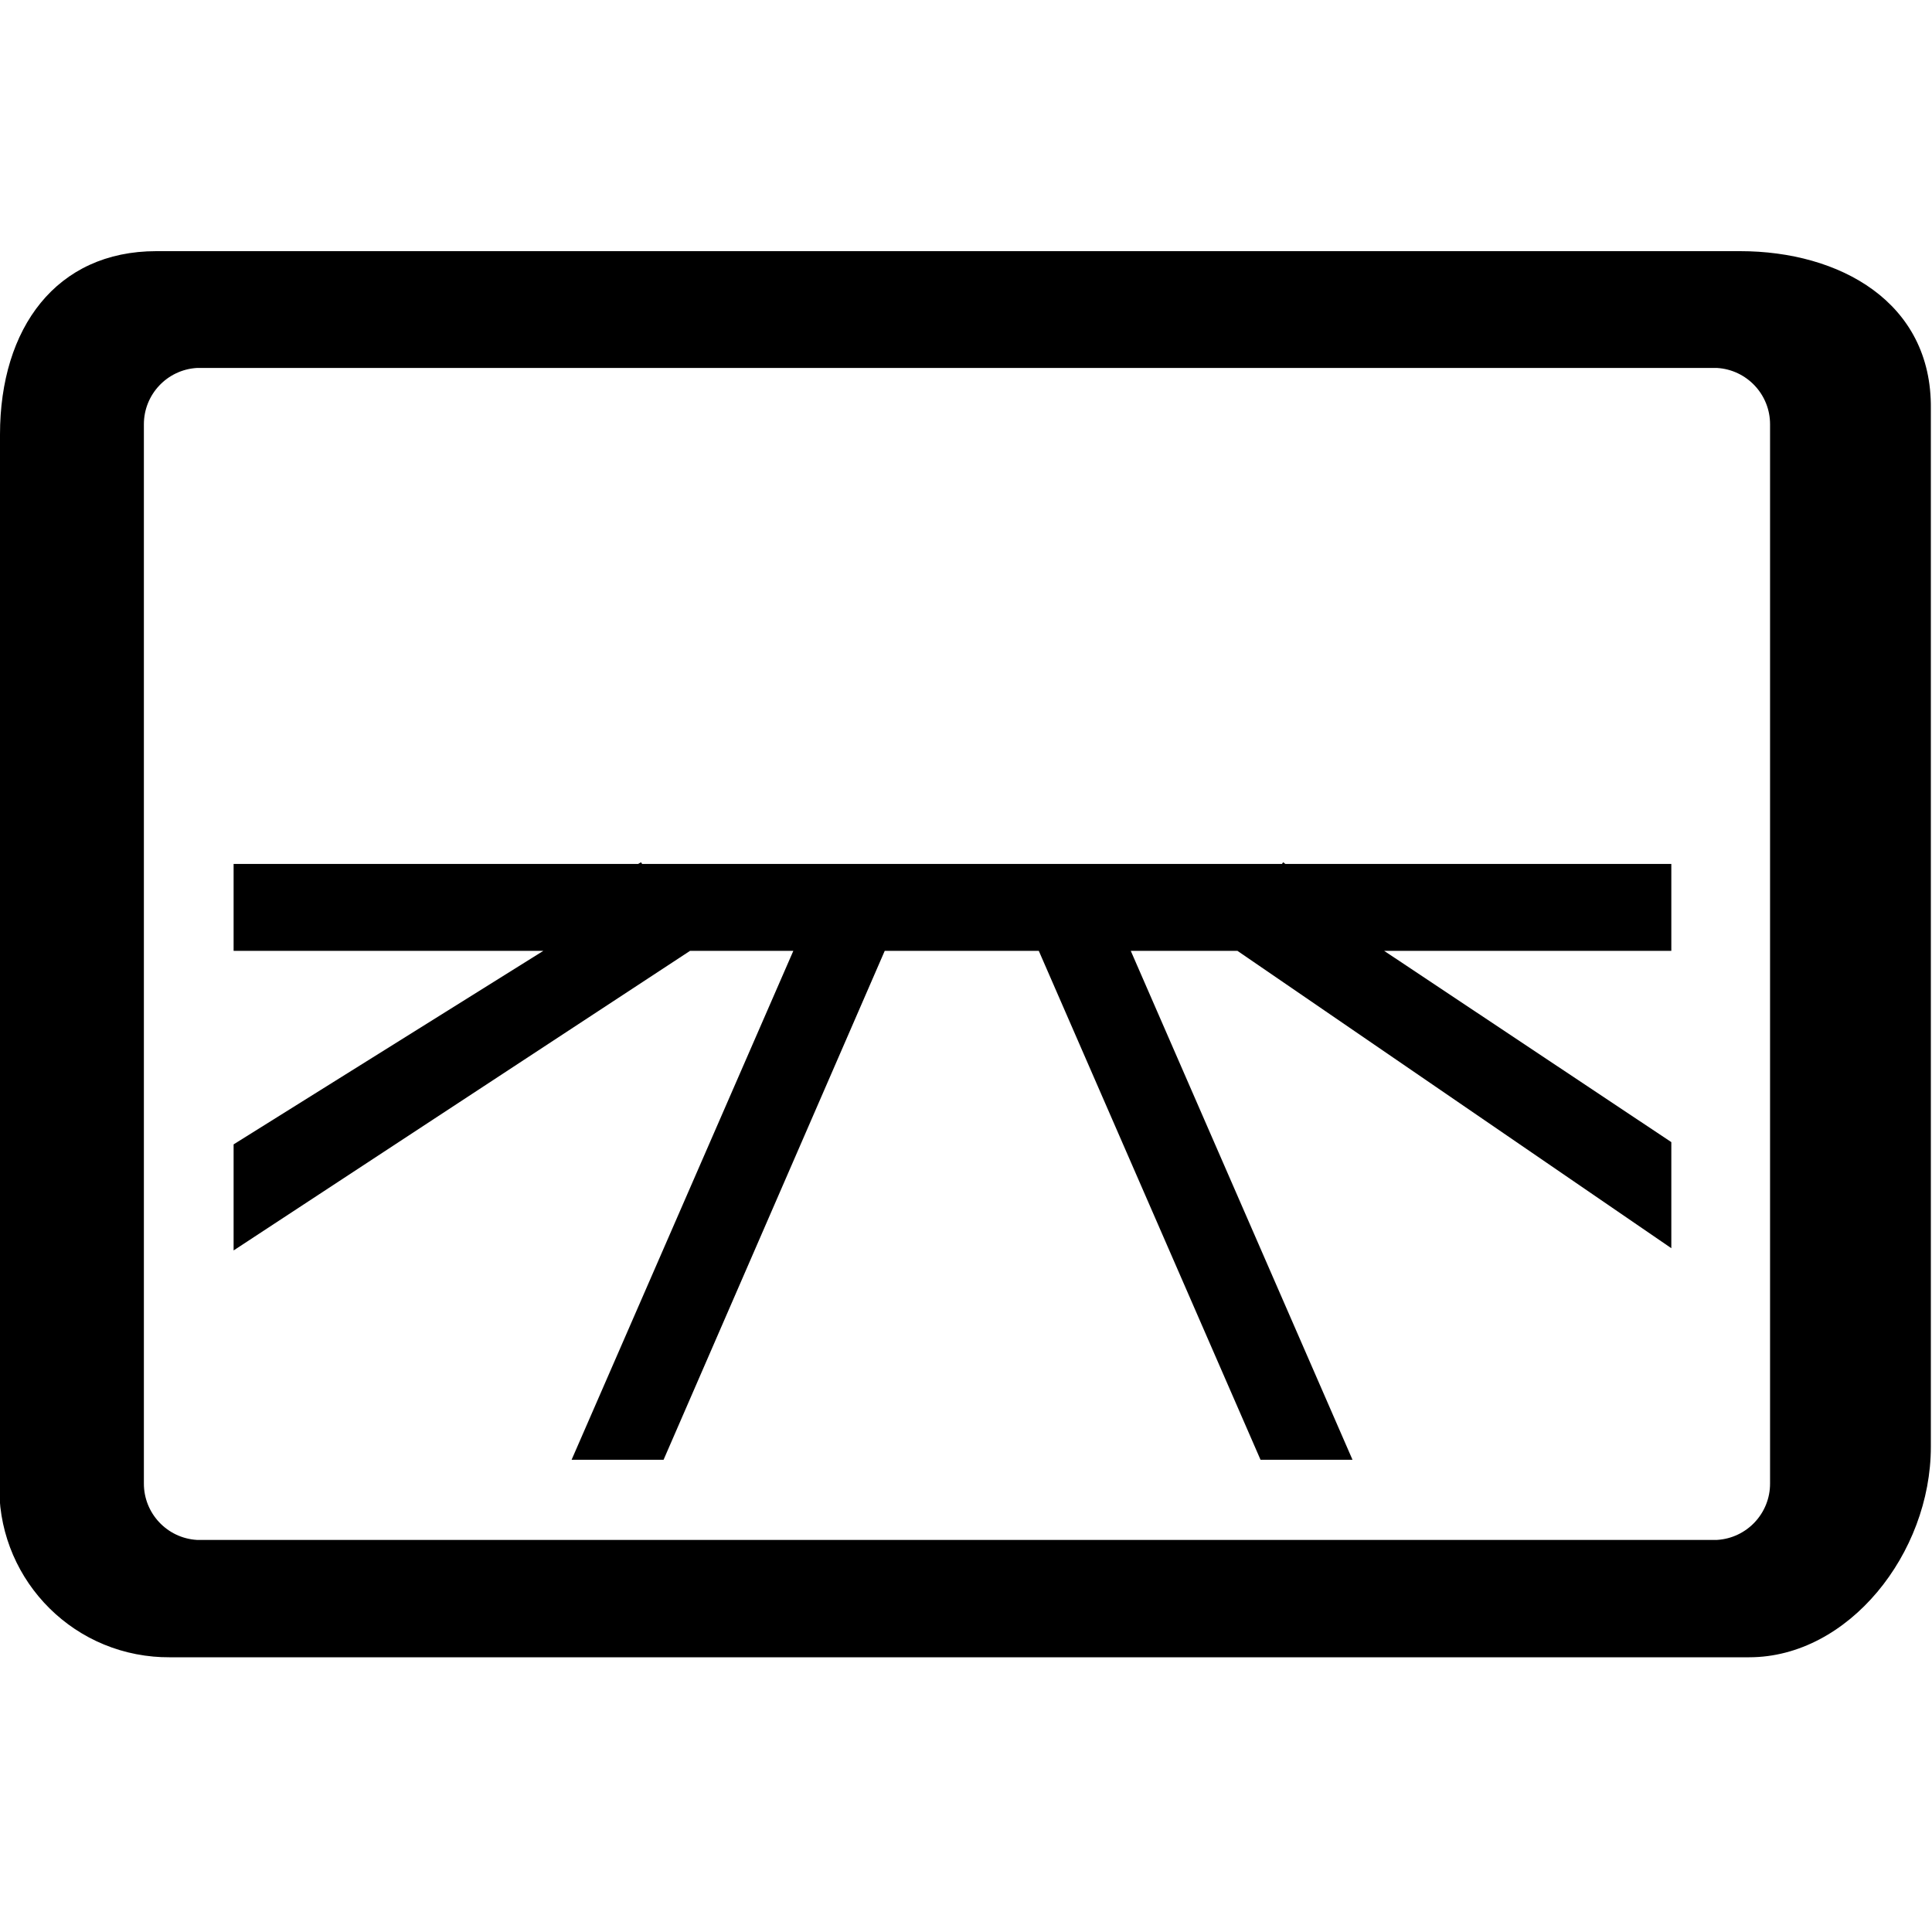
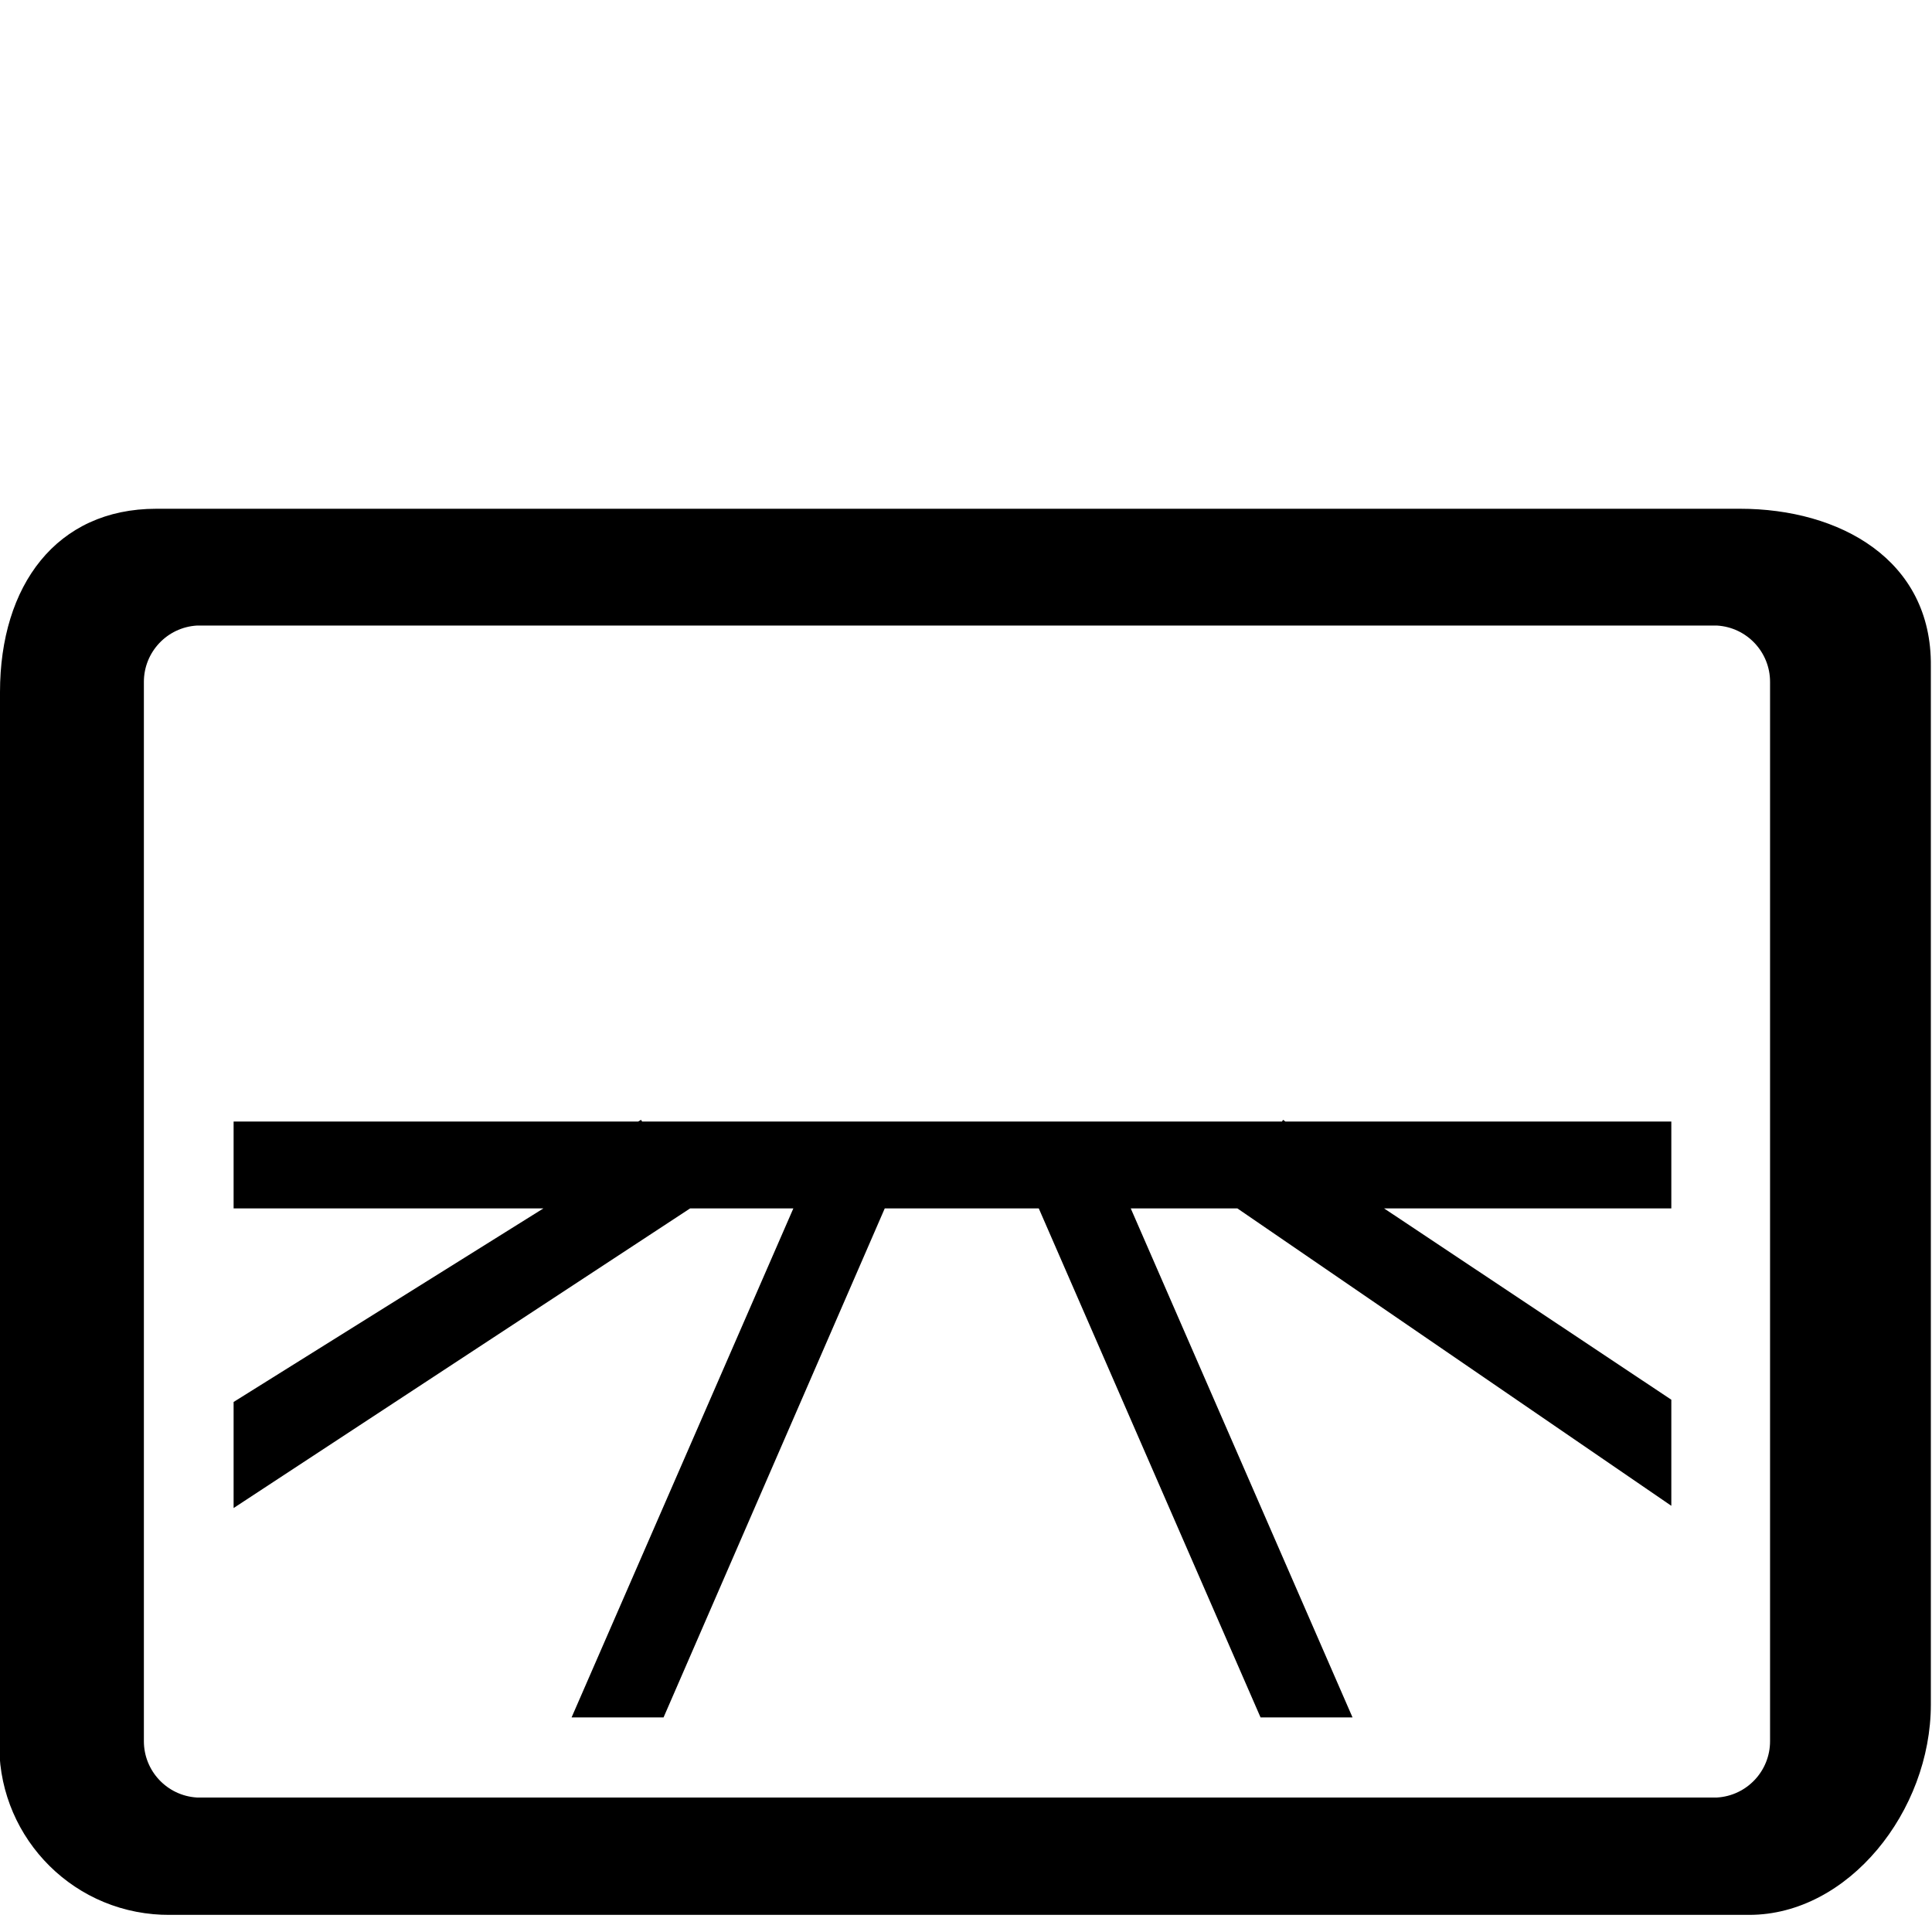
<svg xmlns="http://www.w3.org/2000/svg" version="1.1" id="Layer_1" x="0px" y="0px" width="150px" height="150px" viewBox="0 0 150 150" enable-background="new 0 0 150 150" xml:space="preserve">
-   <g id="Layer_2">
+   <defs id="defs28" />
+   <g id="Layer_2" transform="translate(0,20)">
    <g id="Layer_1-2">
-       <path d="M135.105,19.5H12.135C4.381,19.5,0,25.458,0,33.738v80.608c-0.653,7.229,4.677,13.618,11.906,14.271    c0.411,0.037,0.824,0.055,1.236,0.053h122.664c7.709,0,14.105-8.061,14.105-16.34V31.723C150,23.443,142.815,19.5,135.105,19.5z     M137.427,115.178c0.005,2.32-1.802,4.241-4.118,4.381H15.289c-2.316-0.14-4.122-2.061-4.118-4.381V32.949    c-0.004-2.32,1.802-4.242,4.118-4.381h118.02c2.316,0.139,4.123,2.061,4.118,4.381V115.178z" />
-       <polygon points="61.595,73.822 44.378,113.338 51.519,113.338 68.691,73.822 80.651,73.822 97.868,113.338 105.009,113.338     87.792,73.822 96.072,73.822 129.761,96.91 129.761,88.674 107.462,73.822 129.761,73.822 129.761,67.076 99.795,67.076     99.62,66.944 99.533,67.076 49.854,67.076 49.767,66.944 49.547,67.076 18.137,67.076 18.137,73.822 42.188,73.822 18.137,88.849     18.137,97.084 53.578,73.822   " />
+       <path d="m 135.105,19.5 -122.97,0 C 4.381,19.5 0,25.458 0,33.738 l 0,80.608 c -0.653,7.229 4.677,13.618 11.906,14.271 0.411,0.037 0.824,0.055 1.236,0.053 l 122.664,0 c 7.709,0 14.105,-8.061 14.105,-16.34 l 0,-80.607 C 150,23.443 142.815,19.5 135.105,19.5 Z m 2.322,95.678 c 0.005,2.32 -1.802,4.241 -4.118,4.381 l -118.02,0 c -2.316,-0.14 -4.122,-2.061 -4.118,-4.381 l 0,-82.229 c -0.004,-2.32 1.802,-4.242 4.118,-4.381 l 118.02,0 c 2.316,0.139 4.123,2.061 4.118,4.381 l 0,82.229 z" id="path22" />
+       <polygon points="99.533,67.076 49.854,67.076 49.767,66.944 49.547,67.076 18.137,67.076 18.137,73.822 42.188,73.822 18.137,88.849 18.137,97.084 53.578,73.822 61.595,73.822 44.378,113.338 51.519,113.338 68.691,73.822 80.651,73.822 97.868,113.338 105.009,113.338 87.792,73.822 96.072,73.822 129.761,96.91 129.761,88.674 107.462,73.822 129.761,73.822 129.761,67.076 99.795,67.076 99.62,66.944 " id="polygon24" />
    </g>
  </g>
</svg>
